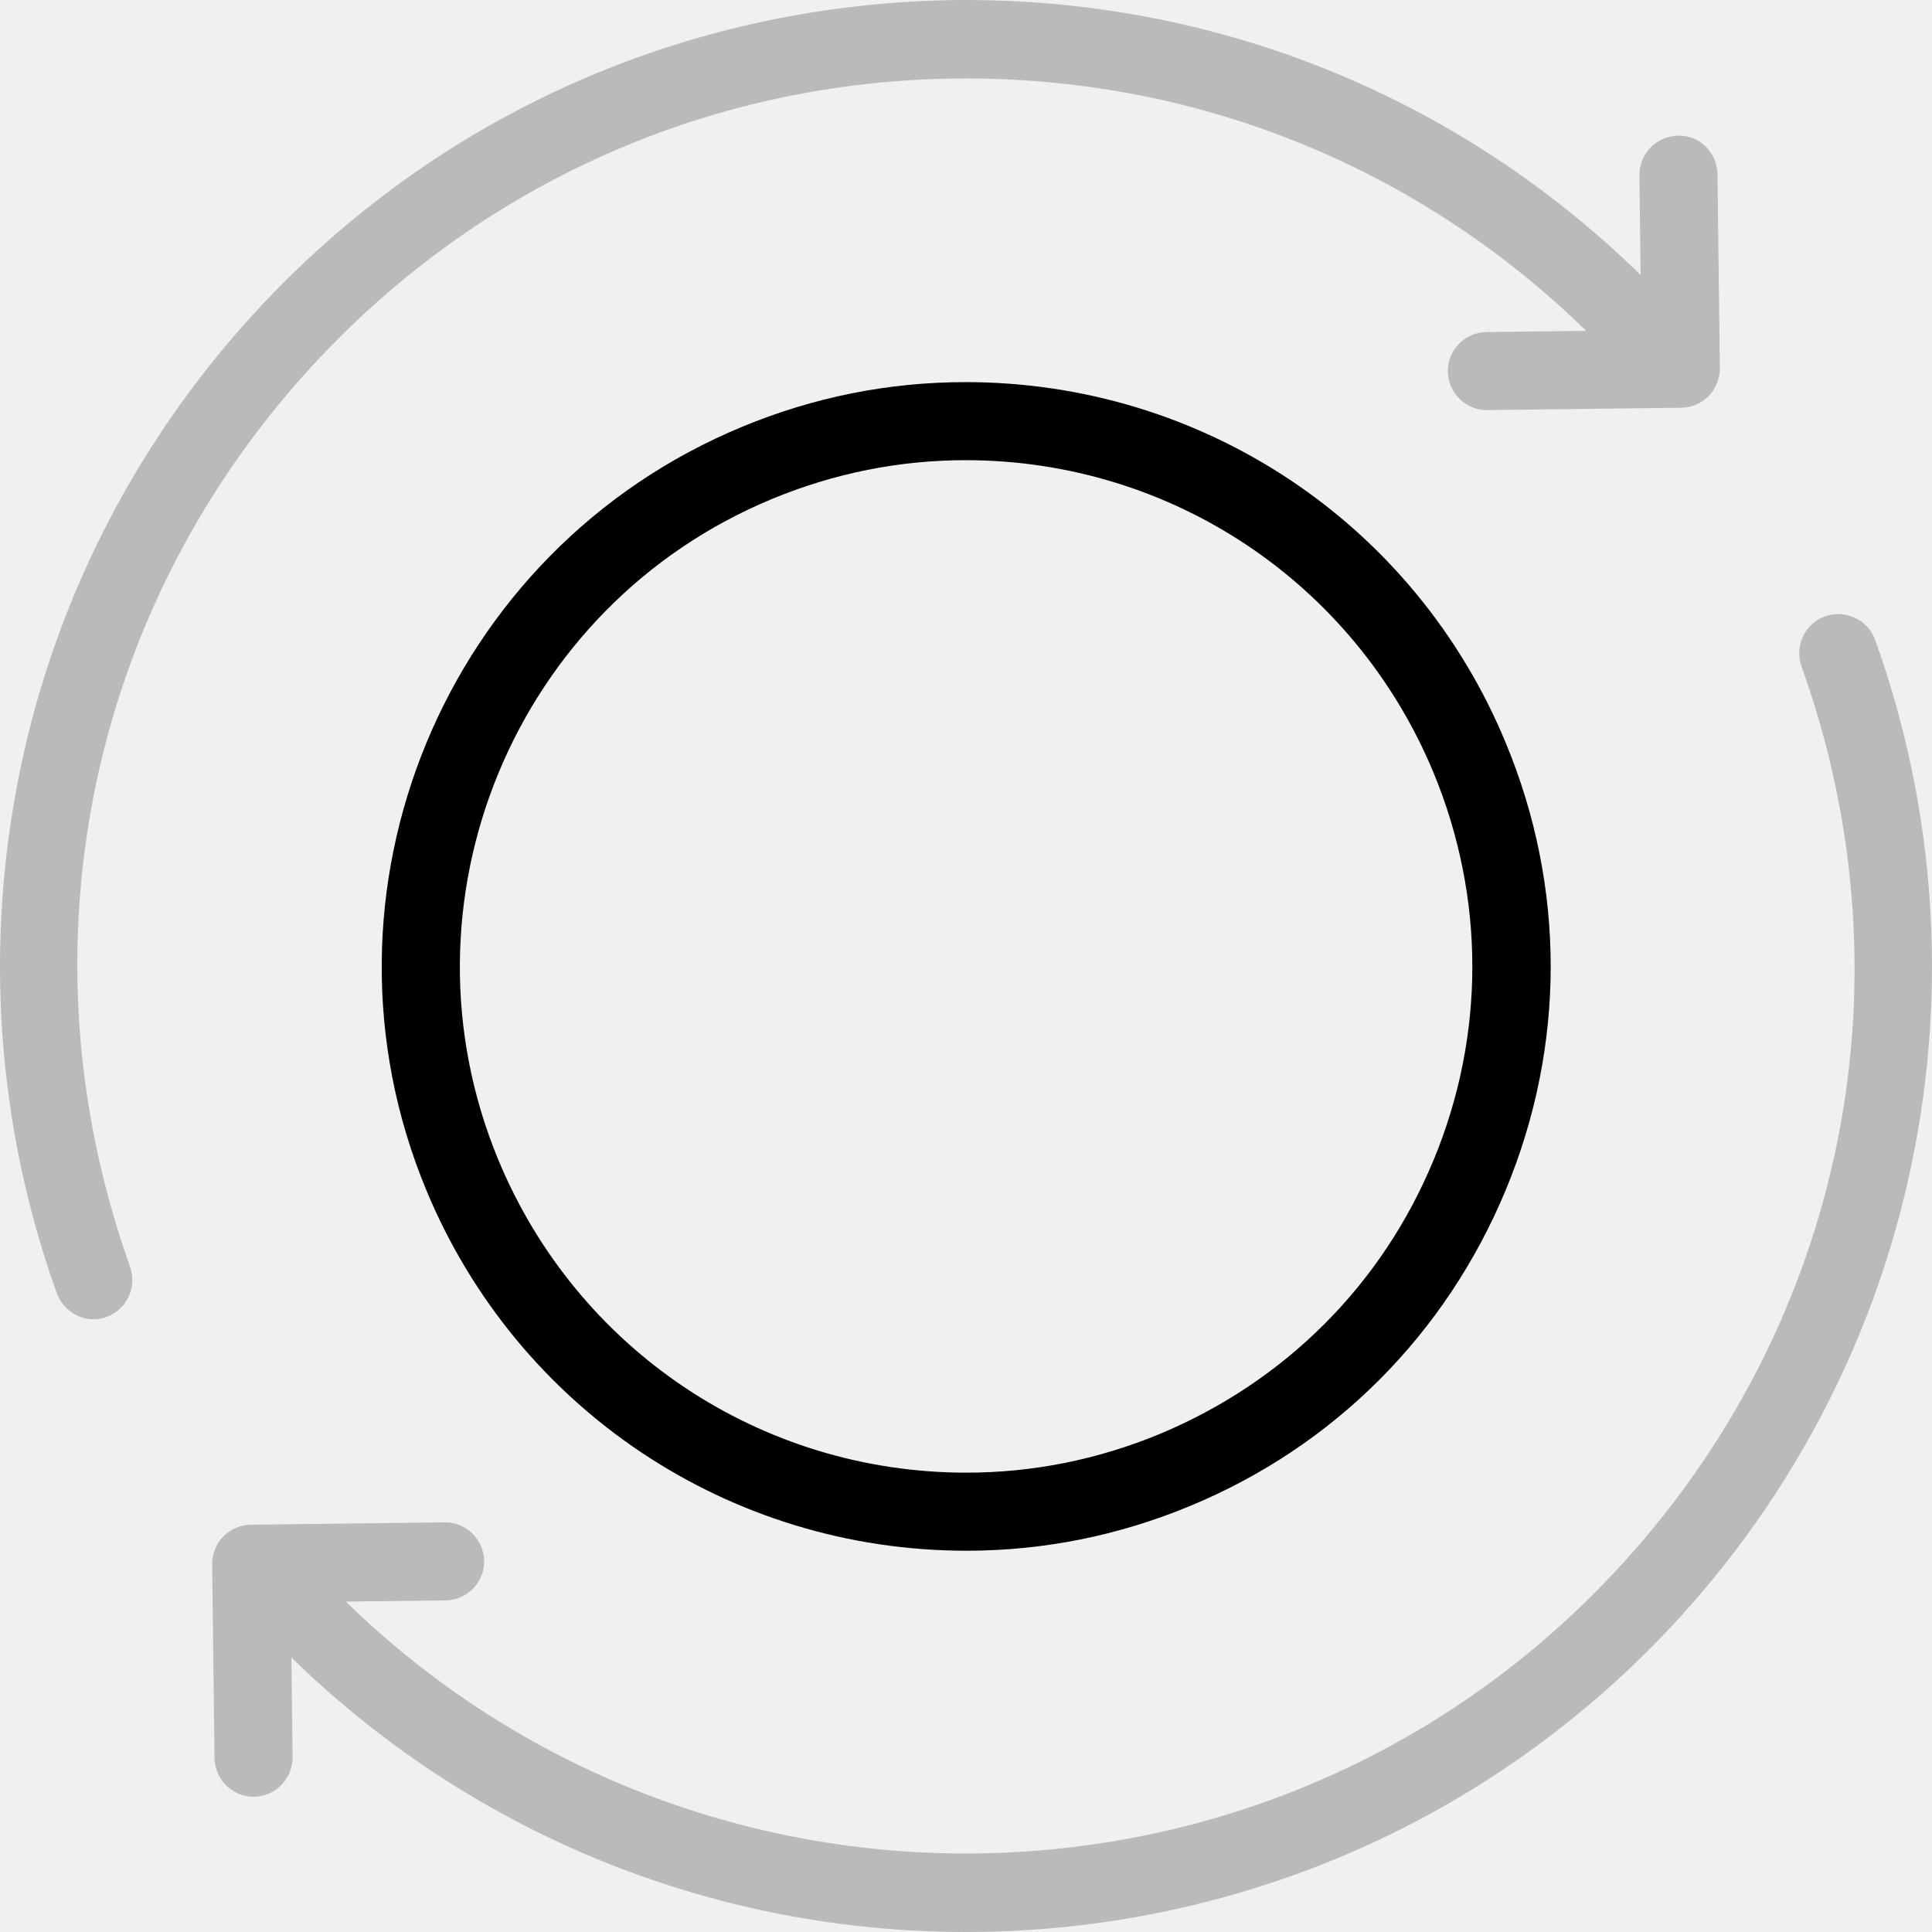
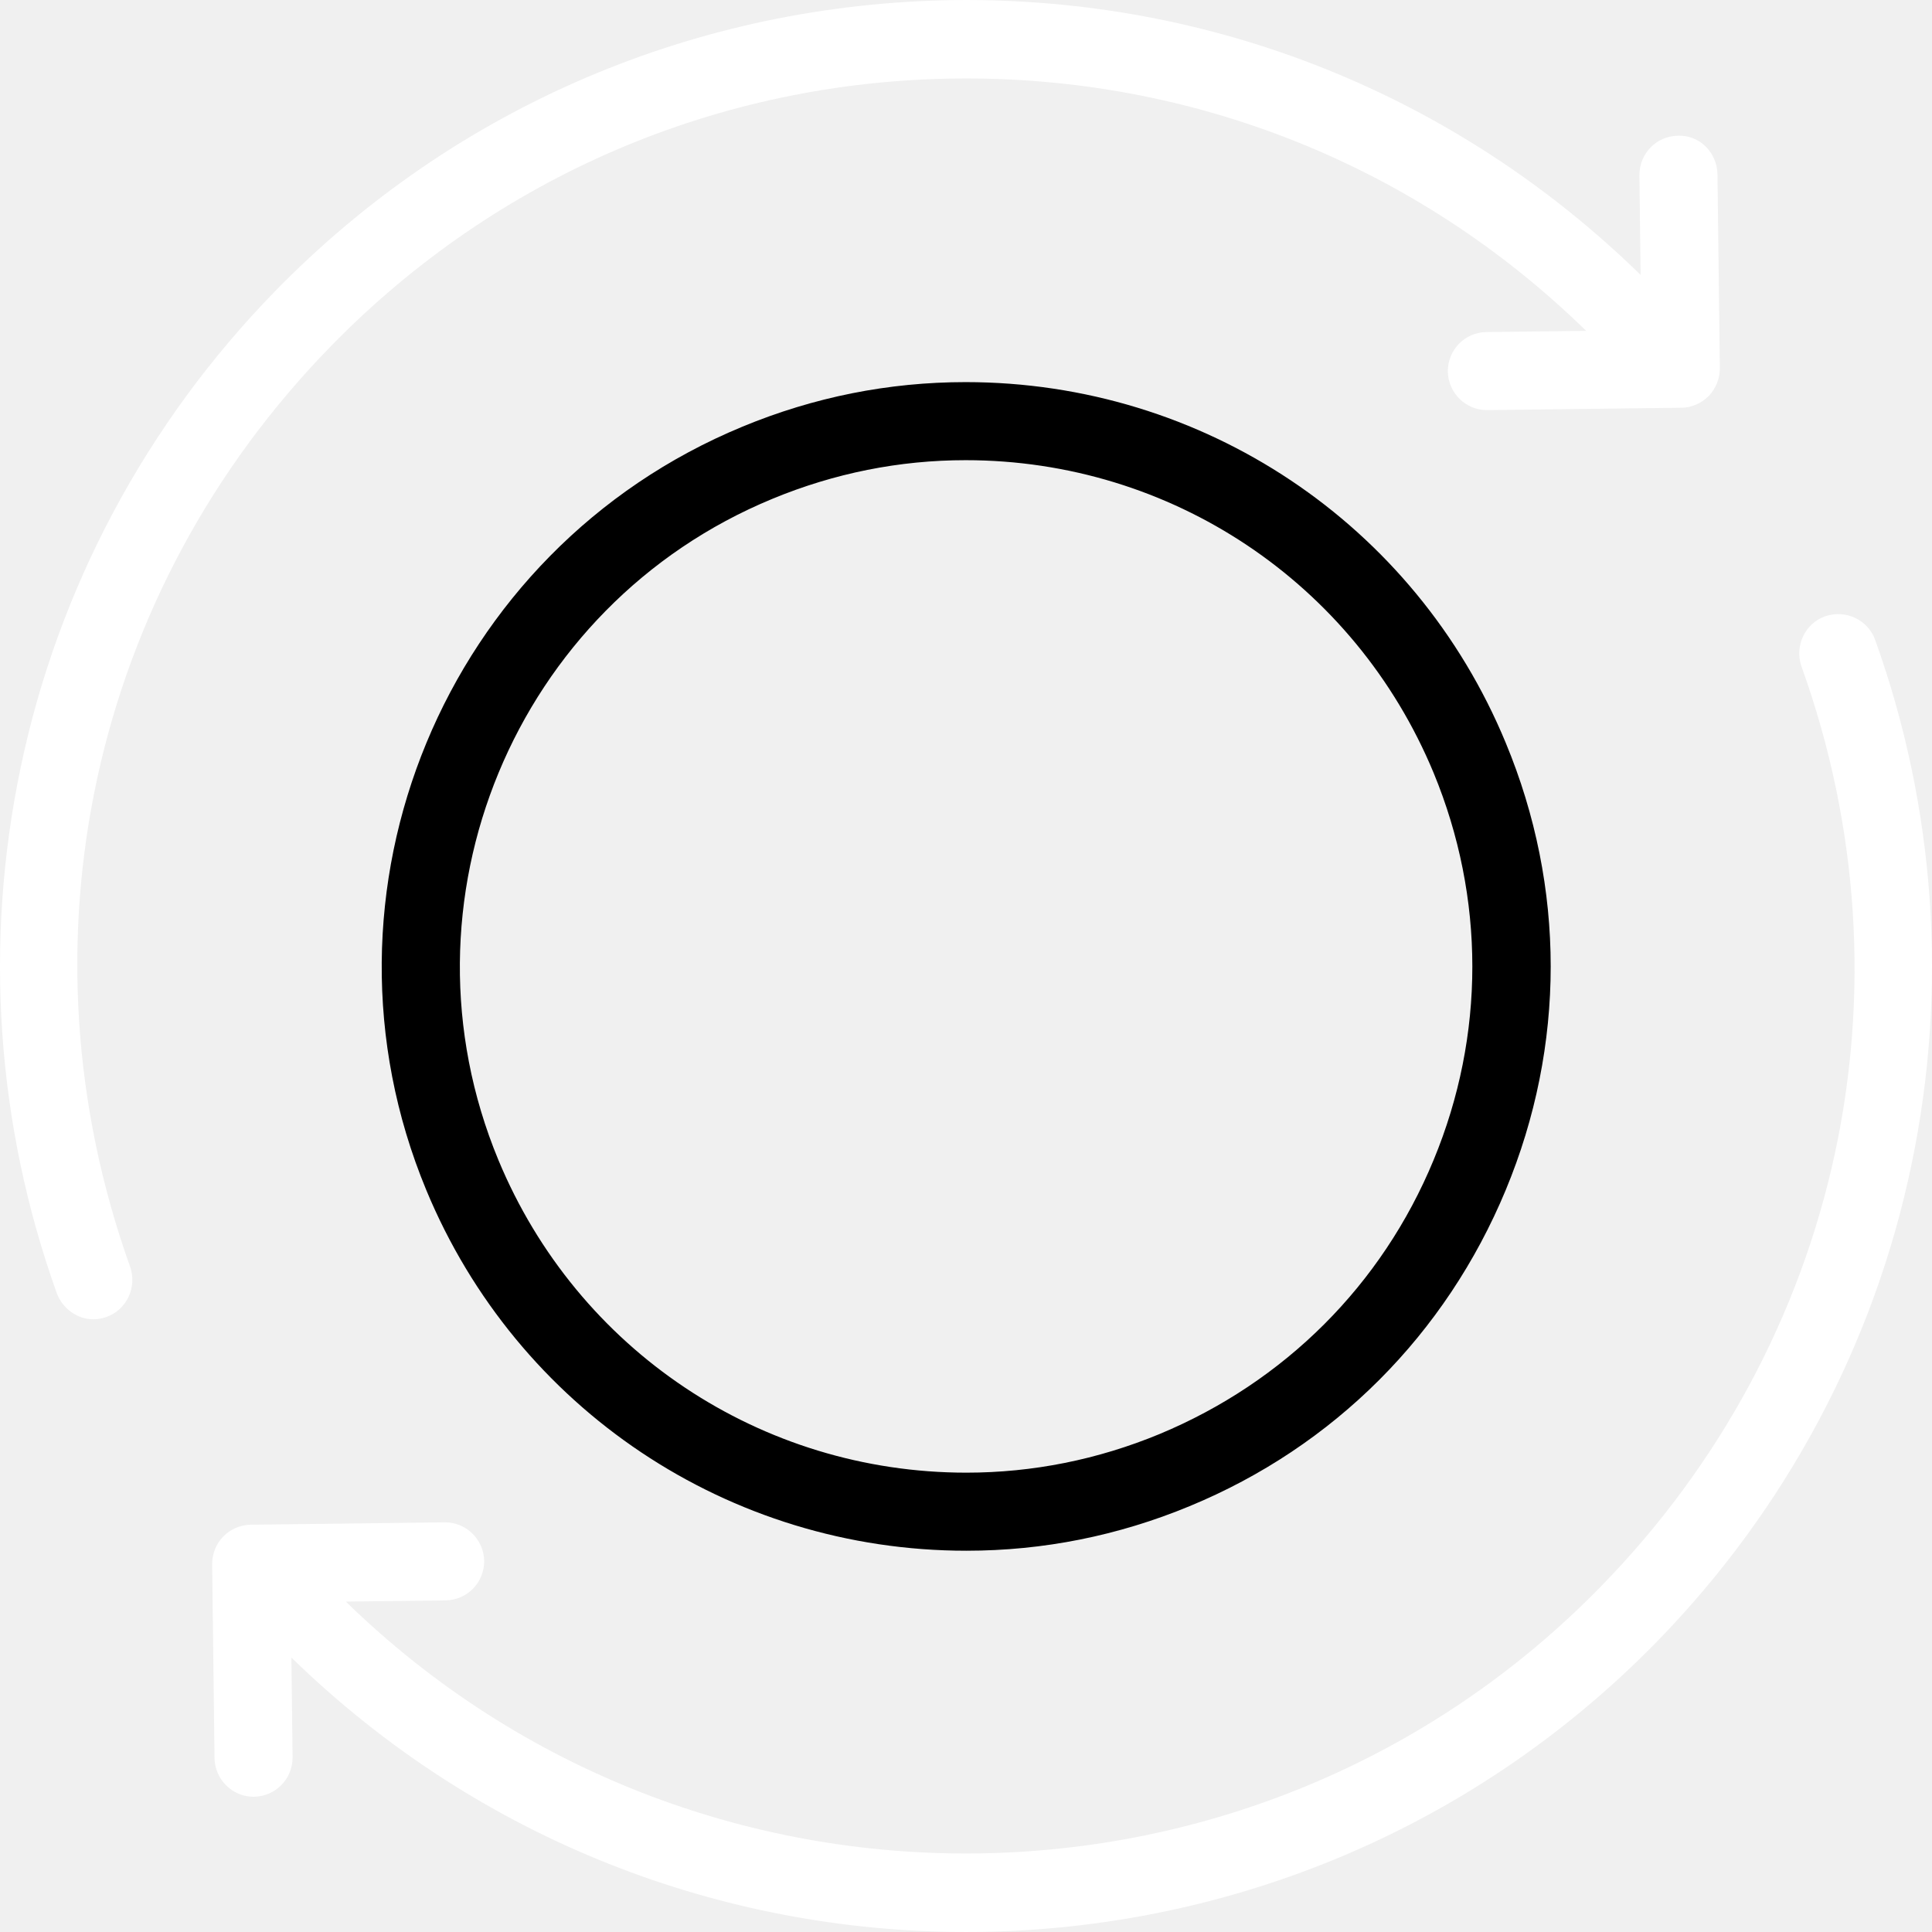
<svg xmlns="http://www.w3.org/2000/svg" version="1.1" id="Layer_1" x="0px" y="0px" viewBox="0 0 490.02 490.02" style="enable-background:#fff;" xml:space="preserve">
  <g>
    <g>
      <g>
        <path style="fill:#000;" d="M245.11,393.317c19.5,0,38.5-3.8,56.6-11.3c36.6-15.1,65-43.6,80.2-80.2s15.2-76.8,0-113.4     c-23-55.6-76.8-91.5-137-91.5c-19.5,0-38.5,3.8-56.6,11.3c-75.5,31.2-111.5,118.1-80.2,193.6     C131.11,357.317,184.91,393.317,245.11,393.317z M195.91,126.517c15.7-6.5,32.2-9.8,49-9.8c52.1,0,98.7,31.1,118.7,79.3     c13.1,31.7,13.1,66.6,0,98.2c-13.1,31.7-37.8,56.3-69.5,69.5c-15.7,6.5-32.2,9.8-49,9.8c-52.1,0-98.7-31.1-118.7-79.3     C99.31,228.817,130.51,153.517,195.91,126.517z" />
-         <path style="fill:#bababa;" d="M14.41,328.017c1.5,4,5.3,6.6,9.3,6.6c1.1,0,2.2-0.2,3.3-0.6c5.1-1.8,7.8-7.5,6-12.7     c-29.3-81.9-9.8-171.4,51-233.6c42-43,98.3-67.1,158.4-67.8c60-0.7,116.9,22,159.9,64l-25.3,0.3c-5.5,0.1-9.8,4.5-9.8,10     c0.1,5.4,4.5,9.8,9.9,9.8h0.1l49.2-0.6c2.6,0,5.1-1.1,7-3c1.8-1.9,2.8-4.4,2.8-7l-0.6-49.2c-0.1-5.5-4.5-10-10-9.8     c-5.5,0.1-9.8,4.5-9.8,10l0.3,25.3c-46.8-45.7-108.5-70.4-173.9-69.7c-65.4,0.9-126.7,27-172.4,73.8     c-32.7,33.5-55.1,75.4-64.6,121C-4.09,239.317-0.89,285.317,14.41,328.017z" />
+         <path style="fill:#fff;" d="M14.41,328.017c1.5,4,5.3,6.6,9.3,6.6c1.1,0,2.2-0.2,3.3-0.6c5.1-1.8,7.8-7.5,6-12.7     c-29.3-81.9-9.8-171.4,51-233.6c42-43,98.3-67.1,158.4-67.8c60-0.7,116.9,22,159.9,64l-25.3,0.3c-5.5,0.1-9.8,4.5-9.8,10     c0.1,5.4,4.5,9.8,9.9,9.8h0.1l49.2-0.6c2.6,0,5.1-1.1,7-3c1.8-1.9,2.8-4.4,2.8-7l-0.6-49.2c-0.1-5.5-4.5-10-10-9.8     c-5.5,0.1-9.8,4.5-9.8,10l0.3,25.3c-46.8-45.7-108.5-70.4-173.9-69.7c-65.4,0.9-126.7,27-172.4,73.8     c-32.7,33.5-55.1,75.4-64.6,121C-4.09,239.317-0.89,285.317,14.41,328.017z" />
      </g>
-       <path style="fill:#bababa;" d="M406.01,402.417c-86.7,88.8-229.5,90.4-318.3,3.8l25.3-0.3c5.5-0.1,9.8-4.5,9.8-10    c-0.1-5.4-4.5-9.8-9.9-9.8h-0.1l-49.2,0.6c-5.5,0.1-9.8,4.5-9.8,10l0.6,49.2c0.1,5.4,4.5,9.8,9.9,9.8h0.1c5.5-0.1,9.8-4.5,9.8-10    l-0.3-25.3c47.6,46.4,109.3,69.6,171.1,69.6c63.7,0,127.3-24.6,175.2-73.6c32.7-33.5,55.1-75.4,64.6-121    c9.3-44.4,6.1-90.5-9.2-133.1c-1.8-5.1-7.5-7.8-12.7-6c-5.1,1.8-7.8,7.5-6,12.7C486.31,250.717,466.81,340.217,406.01,402.417z" />
+       <path style="fill:#fff;" d="M406.01,402.417c-86.7,88.8-229.5,90.4-318.3,3.8l25.3-0.3c5.5-0.1,9.8-4.5,9.8-10    c-0.1-5.4-4.5-9.8-9.9-9.8h-0.1l-49.2,0.6c-5.5,0.1-9.8,4.5-9.8,10l0.6,49.2c0.1,5.4,4.5,9.8,9.9,9.8h0.1c5.5-0.1,9.8-4.5,9.8-10    l-0.3-25.3c47.6,46.4,109.3,69.6,171.1,69.6c63.7,0,127.3-24.6,175.2-73.6c32.7-33.5,55.1-75.4,64.6-121    c9.3-44.4,6.1-90.5-9.2-133.1c-1.8-5.1-7.5-7.8-12.7-6c-5.1,1.8-7.8,7.5-6,12.7C486.31,250.717,466.81,340.217,406.01,402.417z" />
    </g>
  </g>
  <g>
</g>
  <g>
</g>
  <g>
</g>
  <g>
</g>
  <g>
</g>
  <g>
</g>
  <g>
</g>
  <g>
</g>
  <g>
</g>
  <g>
</g>
  <g>
</g>
  <g>
</g>
  <g>
</g>
  <g>
</g>
  <g>
</g>
</svg>
